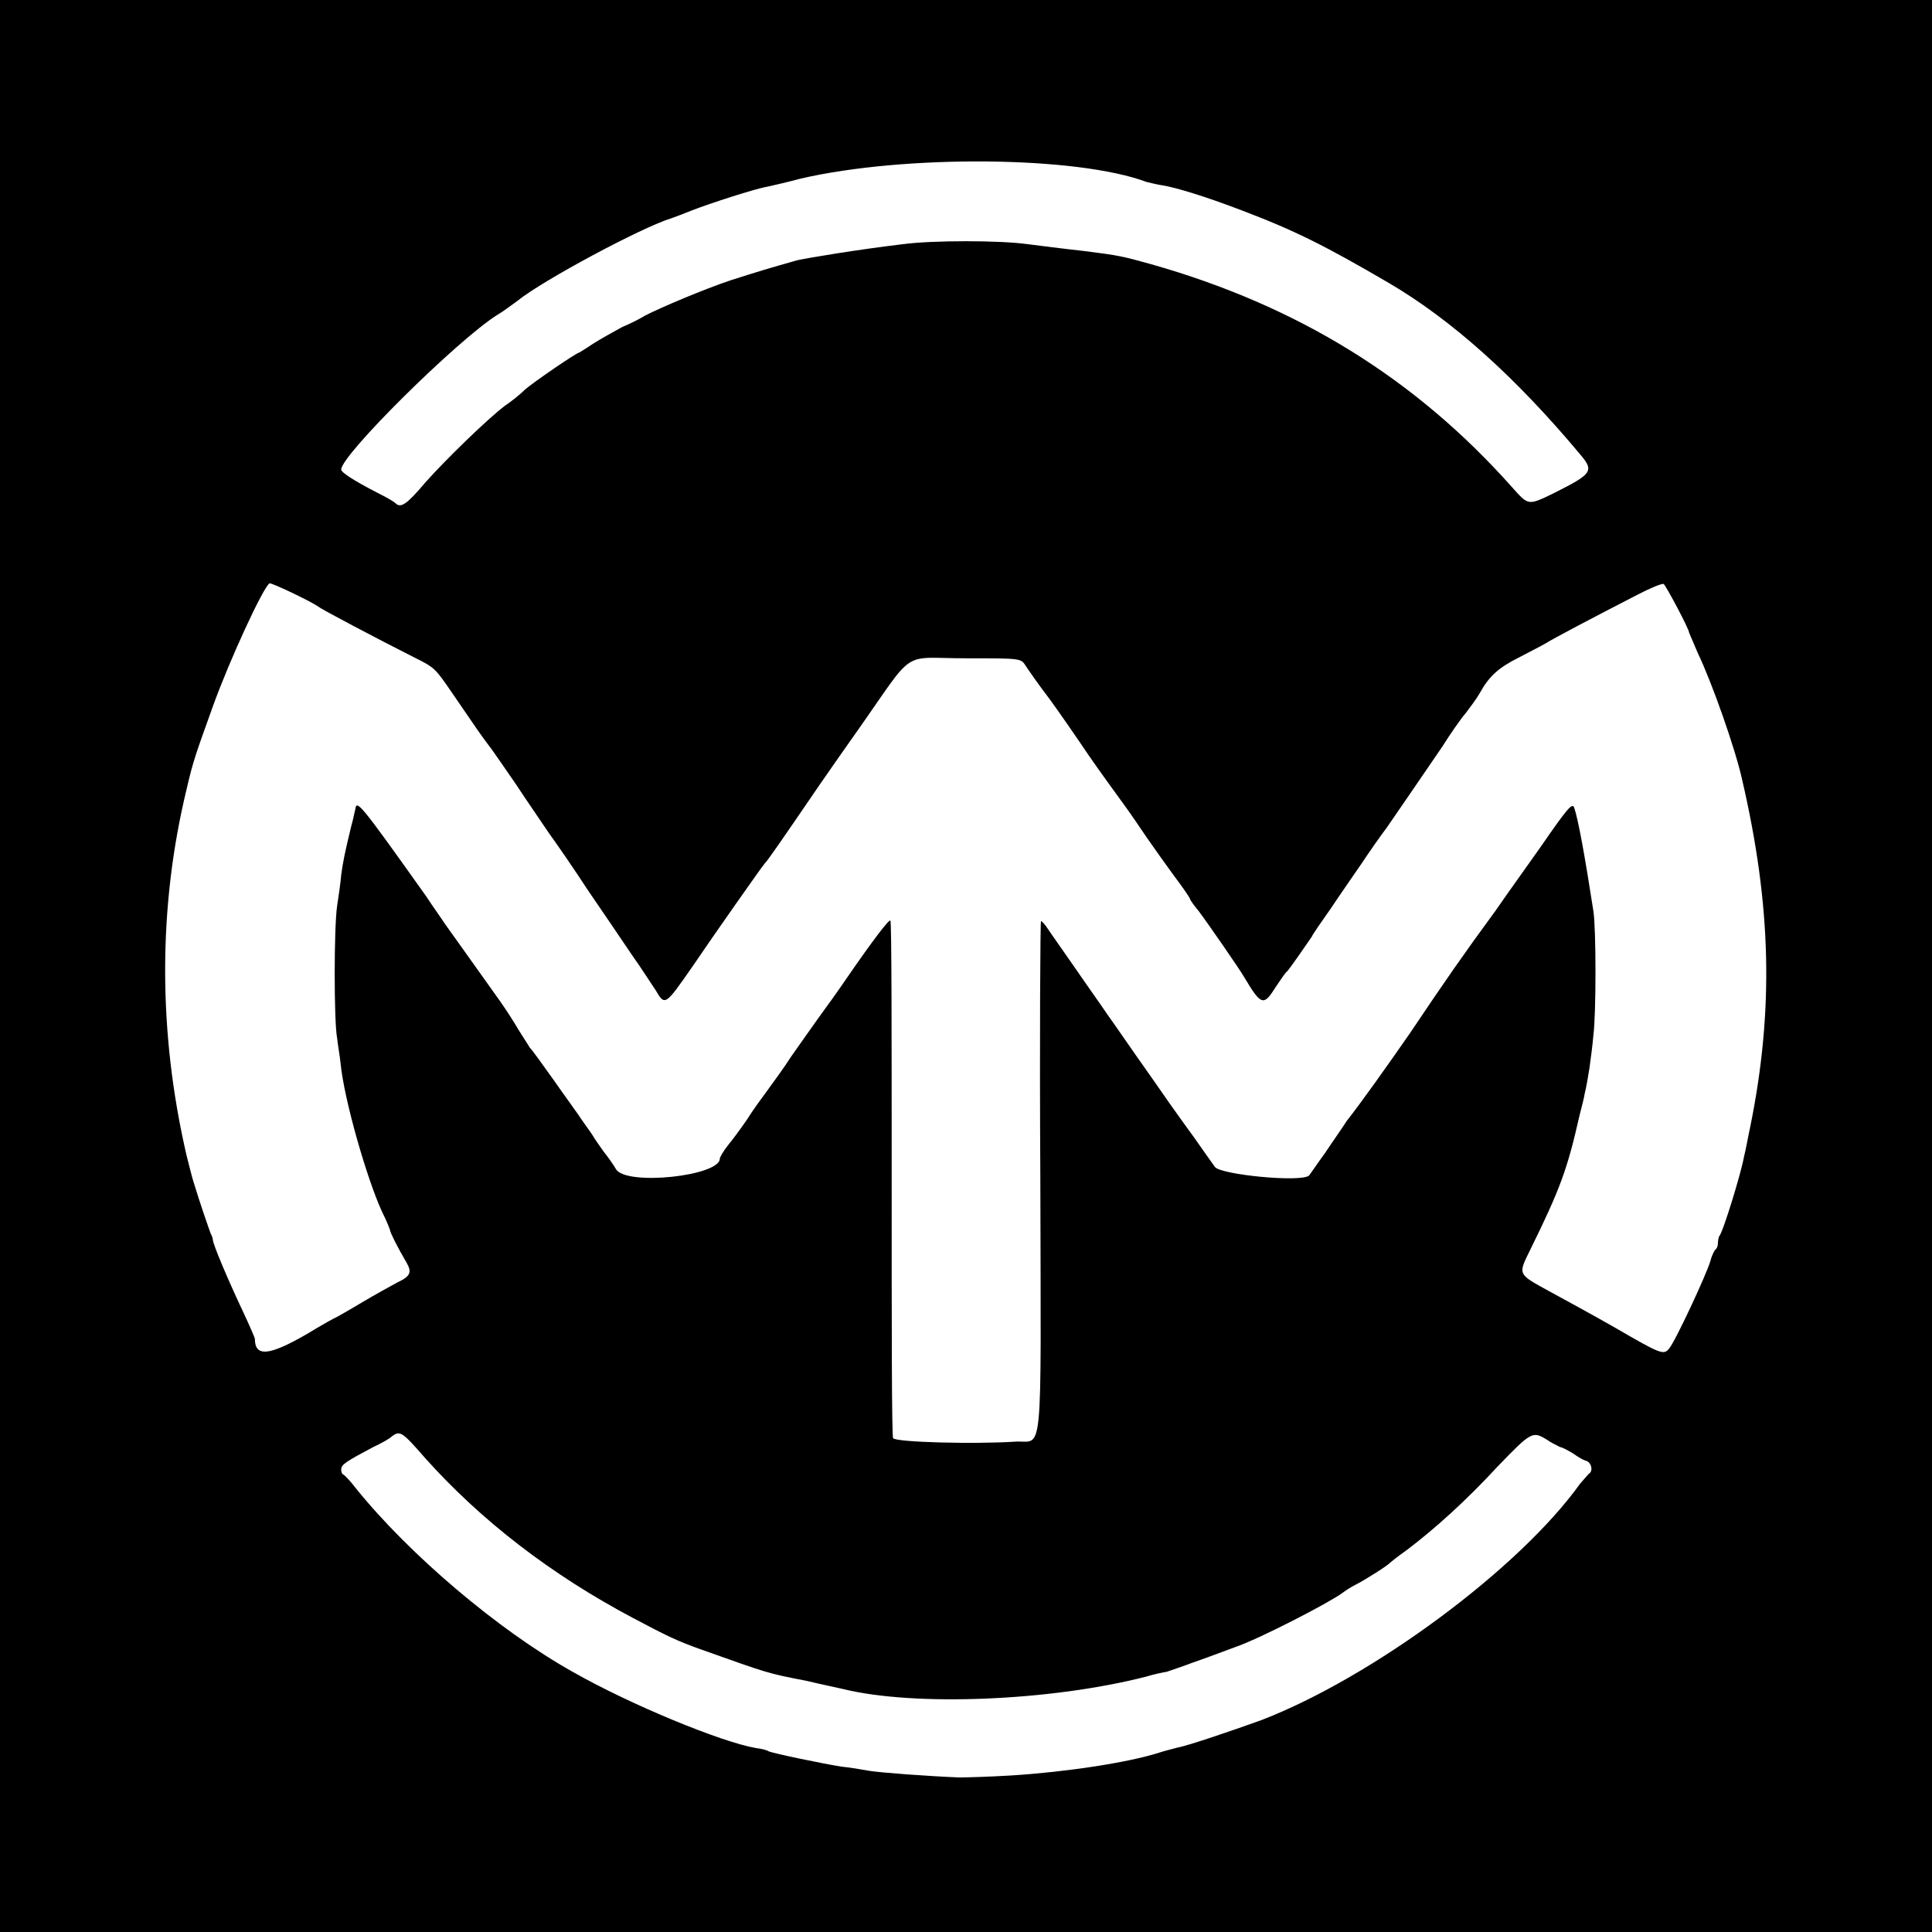
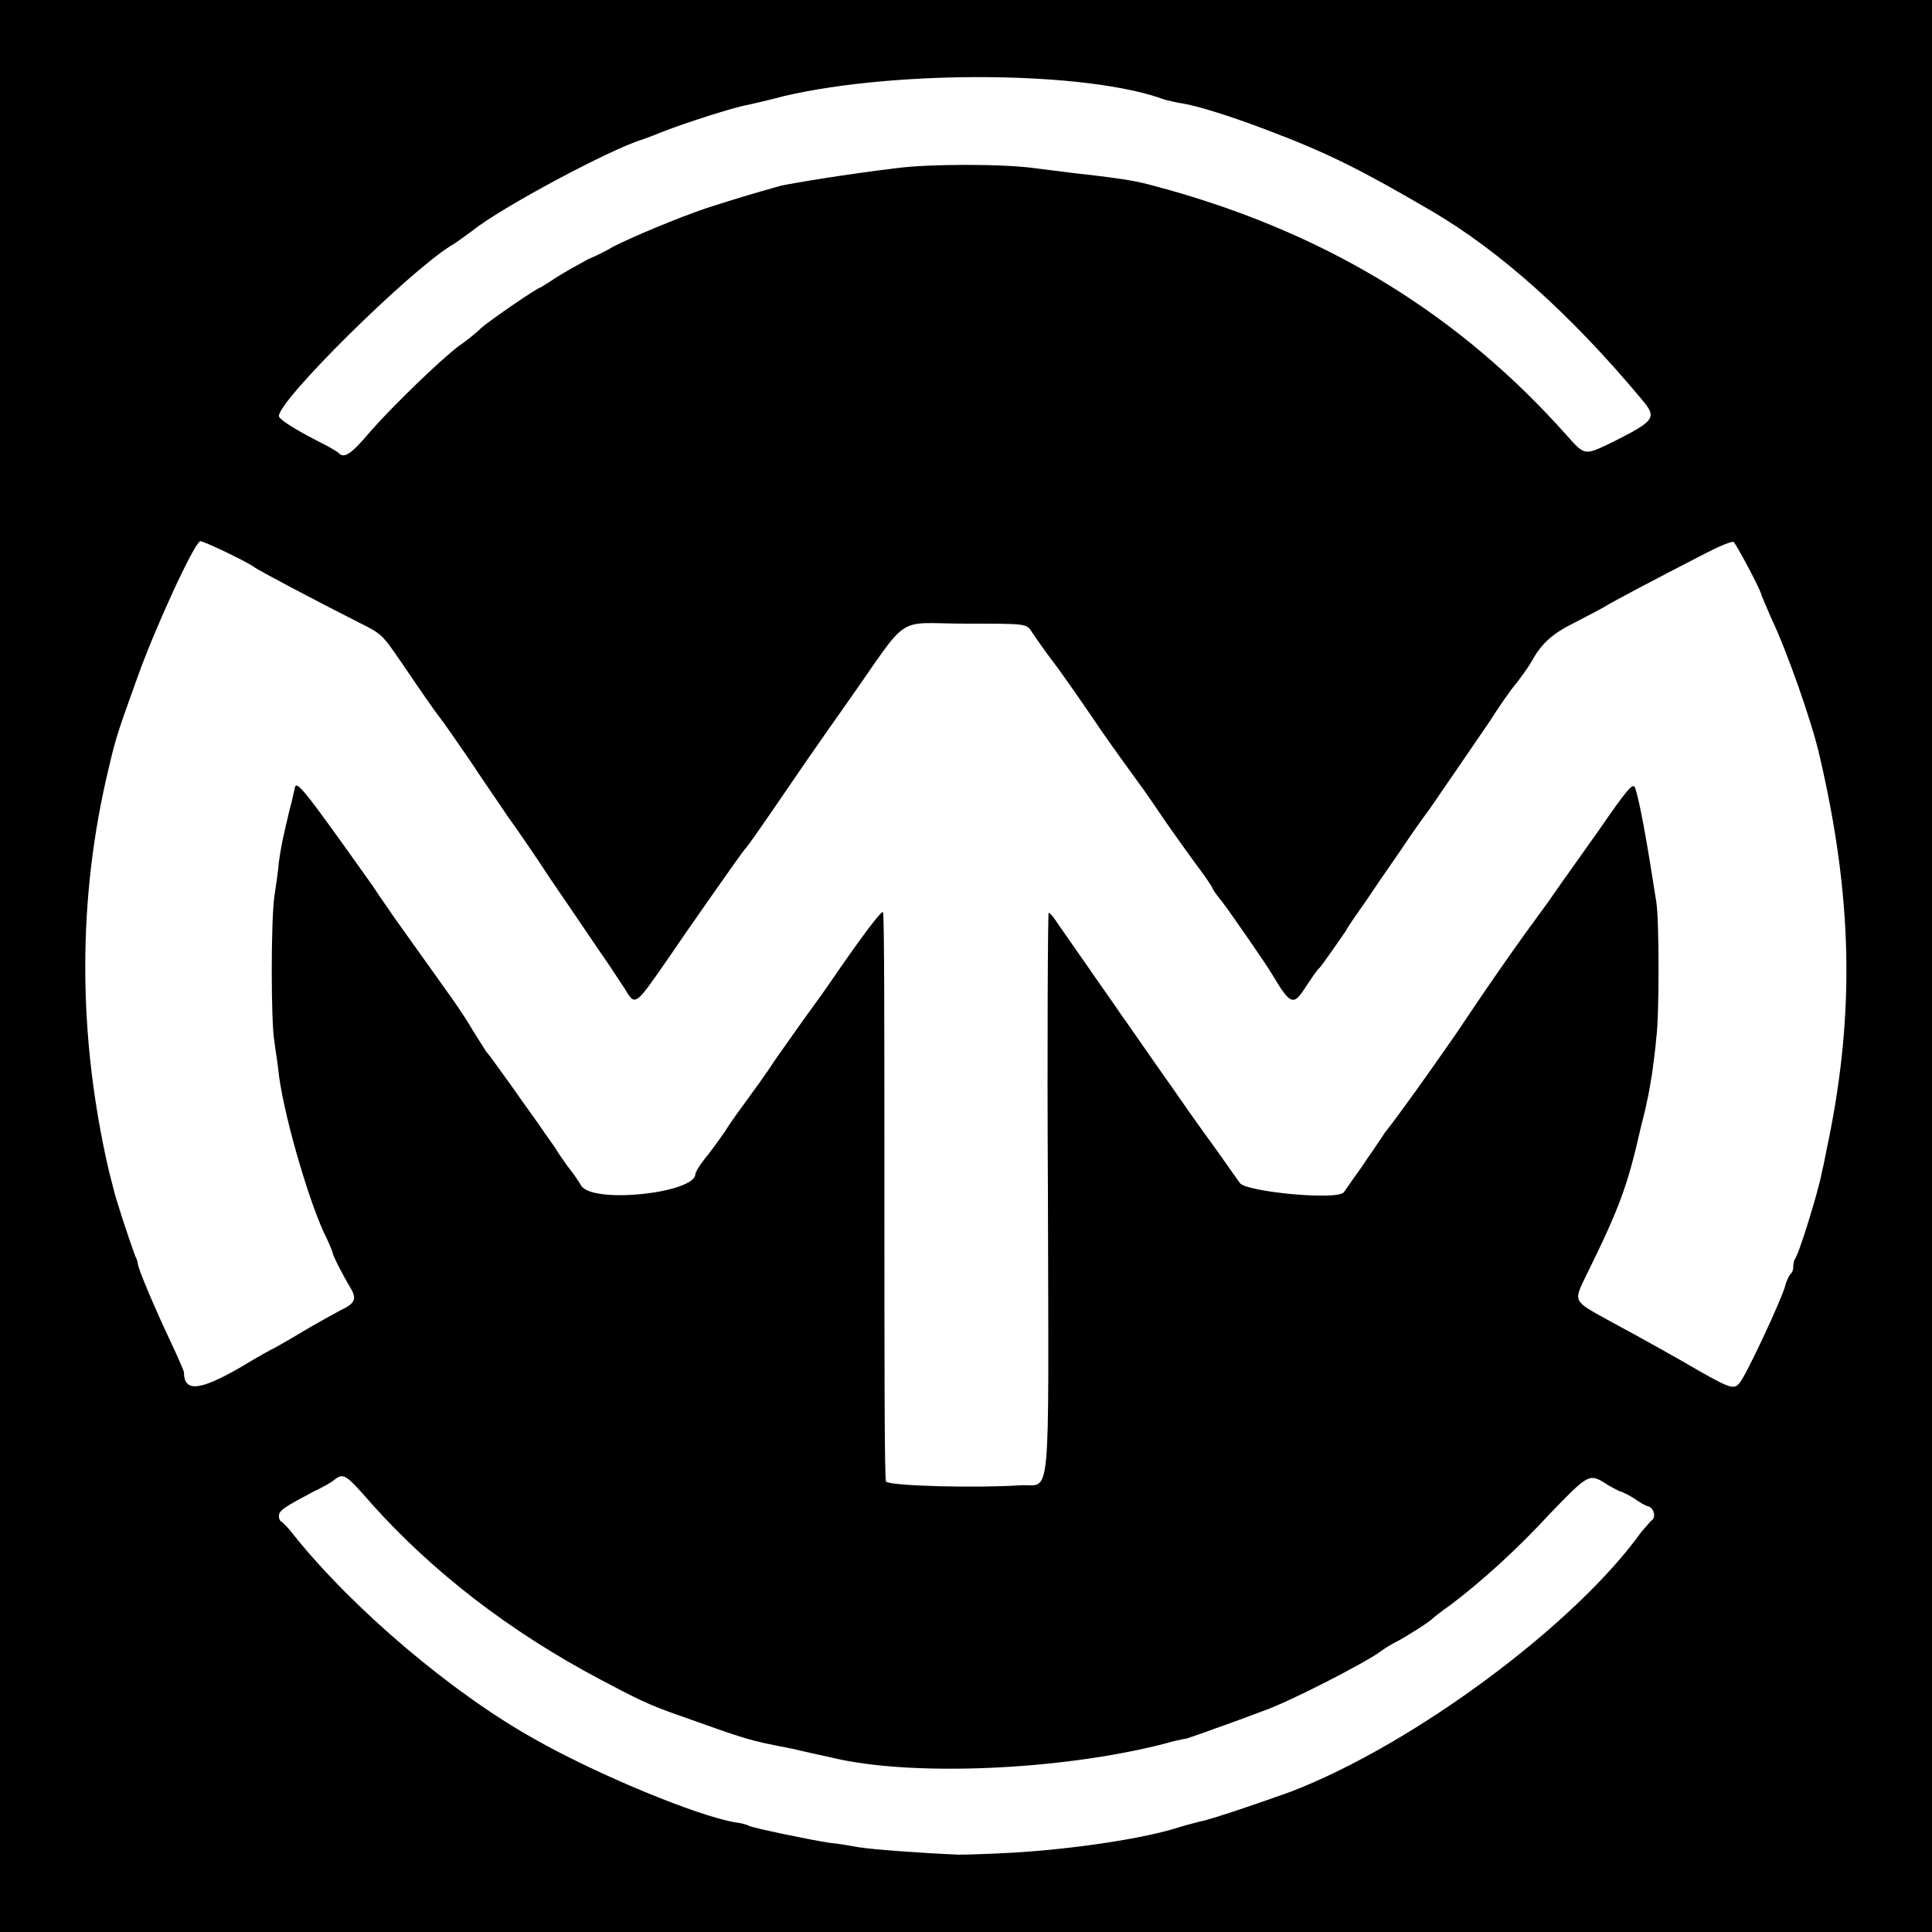
<svg xmlns="http://www.w3.org/2000/svg" viewBox="0 0 100 100">
  <rect width="100" height="100" fill="#000000" />
-   <g transform="translate(8.0,8.0) scale(0.84)" fill="#FFFFFF" fill-rule="evenodd">
+   <g transform="translate(3.81,3.60) scale(0.92397)" fill="#FFFFFF" fill-rule="evenodd">
    <path d="M52.76,99.88C56.14,99.67 59.98,99.09 61.91,98.47C62.28,98.35 62.78,98.23 63.07,98.15C63.64,98.06 66.65,97.03 68.22,96.46C75.06,93.82 84.09,87.14 87.84,81.90C88.09,81.62 88.33,81.33 88.38,81.29C88.66,81.12 88.54,80.63 88.25,80.50C88.05,80.46 87.72,80.26 87.43,80.05C87.14,79.88 86.81,79.68 86.60,79.64C86.44,79.55 86.07,79.39 85.78,79.18C84.91,78.65 84.83,78.69 82.73,80.87C80.83,82.93 78.90,84.67 77.16,85.99C76.63,86.36 76.17,86.73 76.13,86.77C76.01,86.93 74.57,87.84 74.07,88.09C73.83,88.21 73.41,88.46 73.21,88.62C72.38,89.24 68.05,91.47 66.61,91.96C65.83,92.25 64.63,92.70 64.01,92.91C63.36,93.16 62.61,93.40 62.37,93.49C62.12,93.53 61.54,93.65 61.13,93.78C55.23,95.30 46.83,95.63 42.46,94.56C42.13,94.48 41.10,94.27 40.23,94.06C37.72,93.57 37.88,93.61 33.72,92.13C32.19,91.59 31.53,91.26 29.51,90.19C24.44,87.51 20.12,84.17 16.69,80.34C15.25,78.69 15.13,78.61 14.63,78.98C14.47,79.14 13.93,79.43 13.48,79.64C11.79,80.54 11.50,80.71 11.50,81.04C11.50,81.20 11.58,81.33 11.62,81.33C11.67,81.33 12.04,81.70 12.41,82.19C15.70,86.27 21.19,90.93 25.76,93.49C29.31,95.51 34.91,97.82 37.06,98.19C37.39,98.23 37.72,98.31 37.84,98.39C38.13,98.52 41.30,99.18 42.37,99.34C42.83,99.38 43.57,99.51 44.02,99.59C44.77,99.71 47.61,99.92 49.59,100.00C50.00,100.00 51.44,99.96 52.76,99.88Z M53.01,79.31C54.78,79.18 54.62,81.04 54.58,63.03C54.53,54.33 54.58,47.24 54.62,47.24C54.70,47.24 54.86,47.44 55.03,47.69C55.19,47.94 55.98,49.05 56.72,50.12C57.46,51.20 58.37,52.47 58.70,52.97C59.03,53.42 59.85,54.62 60.51,55.56C61.21,56.55 62.08,57.79 62.45,58.33C62.82,58.86 63.56,59.89 64.10,60.63C64.63,61.38 65.17,62.16 65.33,62.37C65.62,62.86 70.73,63.36 71.15,62.90C71.19,62.86 71.60,62.24 72.14,61.50C72.63,60.76 73.25,59.89 73.45,59.56C74.24,58.57 75.97,56.14 77.37,54.12C79.47,50.99 80.67,49.26 82.61,46.62C83.55,45.26 84.83,43.49 85.41,42.66C87.06,40.27 87.35,39.94 87.47,40.23C87.72,40.93 88.13,43.20 88.66,46.62C88.83,47.69 88.83,53.01 88.66,54.25C88.62,54.78 88.50,55.69 88.42,56.27C88.33,56.84 88.21,57.54 88.13,57.83C88.09,58.12 87.92,58.74 87.80,59.23C87.06,62.49 86.64,63.69 84.75,67.52C84.01,69.04 83.97,68.96 85.99,70.07C86.77,70.49 88.58,71.48 90.02,72.30C92.79,73.91 92.99,73.99 93.32,73.58C93.69,73.17 95.67,68.92 95.88,68.14C95.96,67.81 96.13,67.52 96.17,67.48C96.25,67.44 96.33,67.27 96.33,67.11C96.33,66.94 96.37,66.74 96.41,66.65C96.62,66.49 97.77,62.74 97.94,61.75C98.06,61.29 98.19,60.51 98.31,59.98C99.79,52.72 99.63,46.29 97.82,38.50C97.40,36.60 95.96,32.52 95.09,30.71C94.81,30.05 94.56,29.47 94.56,29.47C94.56,29.23 93.12,26.55 92.99,26.46C92.87,26.42 92.17,26.71 91.38,27.12C88.66,28.52 86.15,29.84 85.70,30.13C85.41,30.30 84.67,30.67 84.05,31.00C82.81,31.62 82.23,32.15 81.66,33.18C81.45,33.55 81.04,34.09 80.79,34.42C80.50,34.75 79.84,35.70 79.35,36.48C77.86,38.66 76.67,40.40 75.93,41.47C75.56,41.96 74.86,42.95 74.40,43.65C73.95,44.31 73.08,45.55 72.51,46.41C71.93,47.24 71.35,48.06 71.31,48.19C70.98,48.68 69.95,50.16 69.79,50.33C69.70,50.37 69.37,50.87 69.04,51.36C68.34,52.47 68.18,52.43 67.15,50.70C66.90,50.25 64.84,47.28 64.34,46.62C64.10,46.33 63.85,46.00 63.81,45.88C63.77,45.75 63.31,45.09 62.78,44.39C62.24,43.65 61.54,42.66 61.17,42.13C60.80,41.59 60.14,40.60 59.65,39.94C58.45,38.29 57.71,37.26 56.97,36.15C56.60,35.61 55.81,34.46 55.15,33.55C54.49,32.69 53.83,31.74 53.67,31.49C53.38,31.04 53.38,31.04 50.00,31.04C45.92,31.04 46.95,30.34 43.32,35.49C42.70,36.36 41.67,37.84 41.01,38.79C38.42,42.58 37.76,43.53 37.59,43.69C37.35,43.98 34.42,48.15 33.14,50.04C31.45,52.47 31.45,52.47 30.87,51.48C30.67,51.20 30.05,50.21 29.43,49.34C28.81,48.43 27.62,46.66 26.71,45.34C25.85,44.02 24.77,42.46 24.32,41.84C23.91,41.22 22.96,39.86 22.26,38.79C21.52,37.72 20.73,36.56 20.49,36.27C20.07,35.70 20.03,35.66 18.34,33.18C17.27,31.62 17.27,31.62 15.95,30.96C13.81,29.88 10.22,27.99 10.10,27.86C9.56,27.49 7.21,26.38 7.09,26.42C6.72,26.59 4.58,31.24 3.59,34.01C2.56,36.89 2.39,37.30 1.98,39.08C0.21,46.37 0.21,54.08 1.98,61.71C2.14,62.32 2.31,63.03 2.39,63.27C2.80,64.63 3.38,66.28 3.46,66.49C3.54,66.61 3.59,66.82 3.59,66.86C3.59,67.15 4.62,69.54 5.40,71.19C5.85,72.14 6.18,72.92 6.18,72.96C6.18,74.11 7.05,74.03 9.40,72.67C10.35,72.09 11.17,71.64 11.21,71.64C11.21,71.64 11.95,71.23 12.78,70.73C13.60,70.24 14.59,69.70 14.96,69.50C15.75,69.13 15.87,68.88 15.54,68.30C15.00,67.39 14.51,66.41 14.51,66.28C14.51,66.24 14.30,65.70 14.01,65.13C13.07,63.07 11.67,58.20 11.46,55.98C11.42,55.56 11.29,54.86 11.25,54.45C11.05,53.46 11.05,47.61 11.25,46.29C11.34,45.71 11.46,44.89 11.50,44.39C11.62,43.53 11.71,43.08 12.12,41.38C12.24,40.97 12.32,40.52 12.37,40.35C12.45,39.74 12.61,39.90 16.74,45.71C17.23,46.46 17.77,47.20 17.89,47.40C18.34,48.02 20.53,51.11 21.27,52.14C21.68,52.72 22.18,53.50 22.42,53.92C22.67,54.33 23.00,54.82 23.12,55.03C23.29,55.19 23.95,56.14 24.61,57.05C25.27,58.00 26.09,59.11 26.38,59.56C26.71,60.02 27.00,60.43 27.04,60.51C27.08,60.59 27.37,61.01 27.66,61.42C27.99,61.83 28.32,62.32 28.44,62.53C29.10,63.56 34.83,62.94 34.83,61.87C34.83,61.79 35.04,61.42 35.33,61.05C35.61,60.72 36.15,59.98 36.52,59.44C36.85,58.90 37.43,58.12 37.76,57.67C38.09,57.21 38.79,56.27 39.24,55.56C39.74,54.86 40.48,53.79 40.93,53.17C41.38,52.56 42.09,51.57 42.54,50.91C44.27,48.39 45.26,47.11 45.34,47.20C45.42,47.24 45.42,54.41 45.42,63.11C45.42,71.85 45.42,79.02 45.51,79.10C45.75,79.35 50.54,79.47 53.01,79.31Z M16.69,20.20C17.97,18.76 20.49,16.32 21.56,15.50C21.93,15.25 22.51,14.80 22.84,14.47C23.37,14.01 26.01,12.20 26.17,12.20C26.17,12.20 26.59,11.95 27.00,11.67C27.45,11.38 28.28,10.92 28.81,10.63C29.39,10.39 30.01,10.06 30.21,9.93C31.24,9.40 33.88,8.29 35.49,7.75C37.18,7.21 37.84,7.01 39.61,6.51C40.35,6.35 43.36,5.85 46.13,5.52C47.94,5.28 52.06,5.28 53.79,5.52C54.49,5.61 56.06,5.81 57.25,5.94C59.48,6.22 59.65,6.27 61.42,6.76C70.45,9.32 77.70,13.81 83.64,20.49C84.67,21.64 84.62,21.64 86.23,20.86C88.62,19.66 88.71,19.50 87.84,18.47C83.88,13.73 79.93,10.18 76.05,7.91C72.18,5.65 70.32,4.70 66.94,3.42C64.80,2.60 62.90,2.02 62.12,1.90C61.75,1.85 61.34,1.73 61.13,1.69C56.84,0.08 46.21,-0.00 39.82,1.48C39.04,1.69 38.13,1.90 37.76,1.98C37.02,2.10 34.21,3.01 33.06,3.46C32.65,3.63 32.11,3.83 31.86,3.92C30.09,4.45 23.91,7.75 22.34,9.03C22.05,9.23 21.52,9.65 21.10,9.89C18.63,11.46 11.50,18.51 11.50,19.41C11.50,19.58 12.24,20.07 13.69,20.82C14.26,21.10 14.76,21.39 14.84,21.48C15.17,21.81 15.54,21.56 16.69,20.20Z" />
  </g>
</svg>
